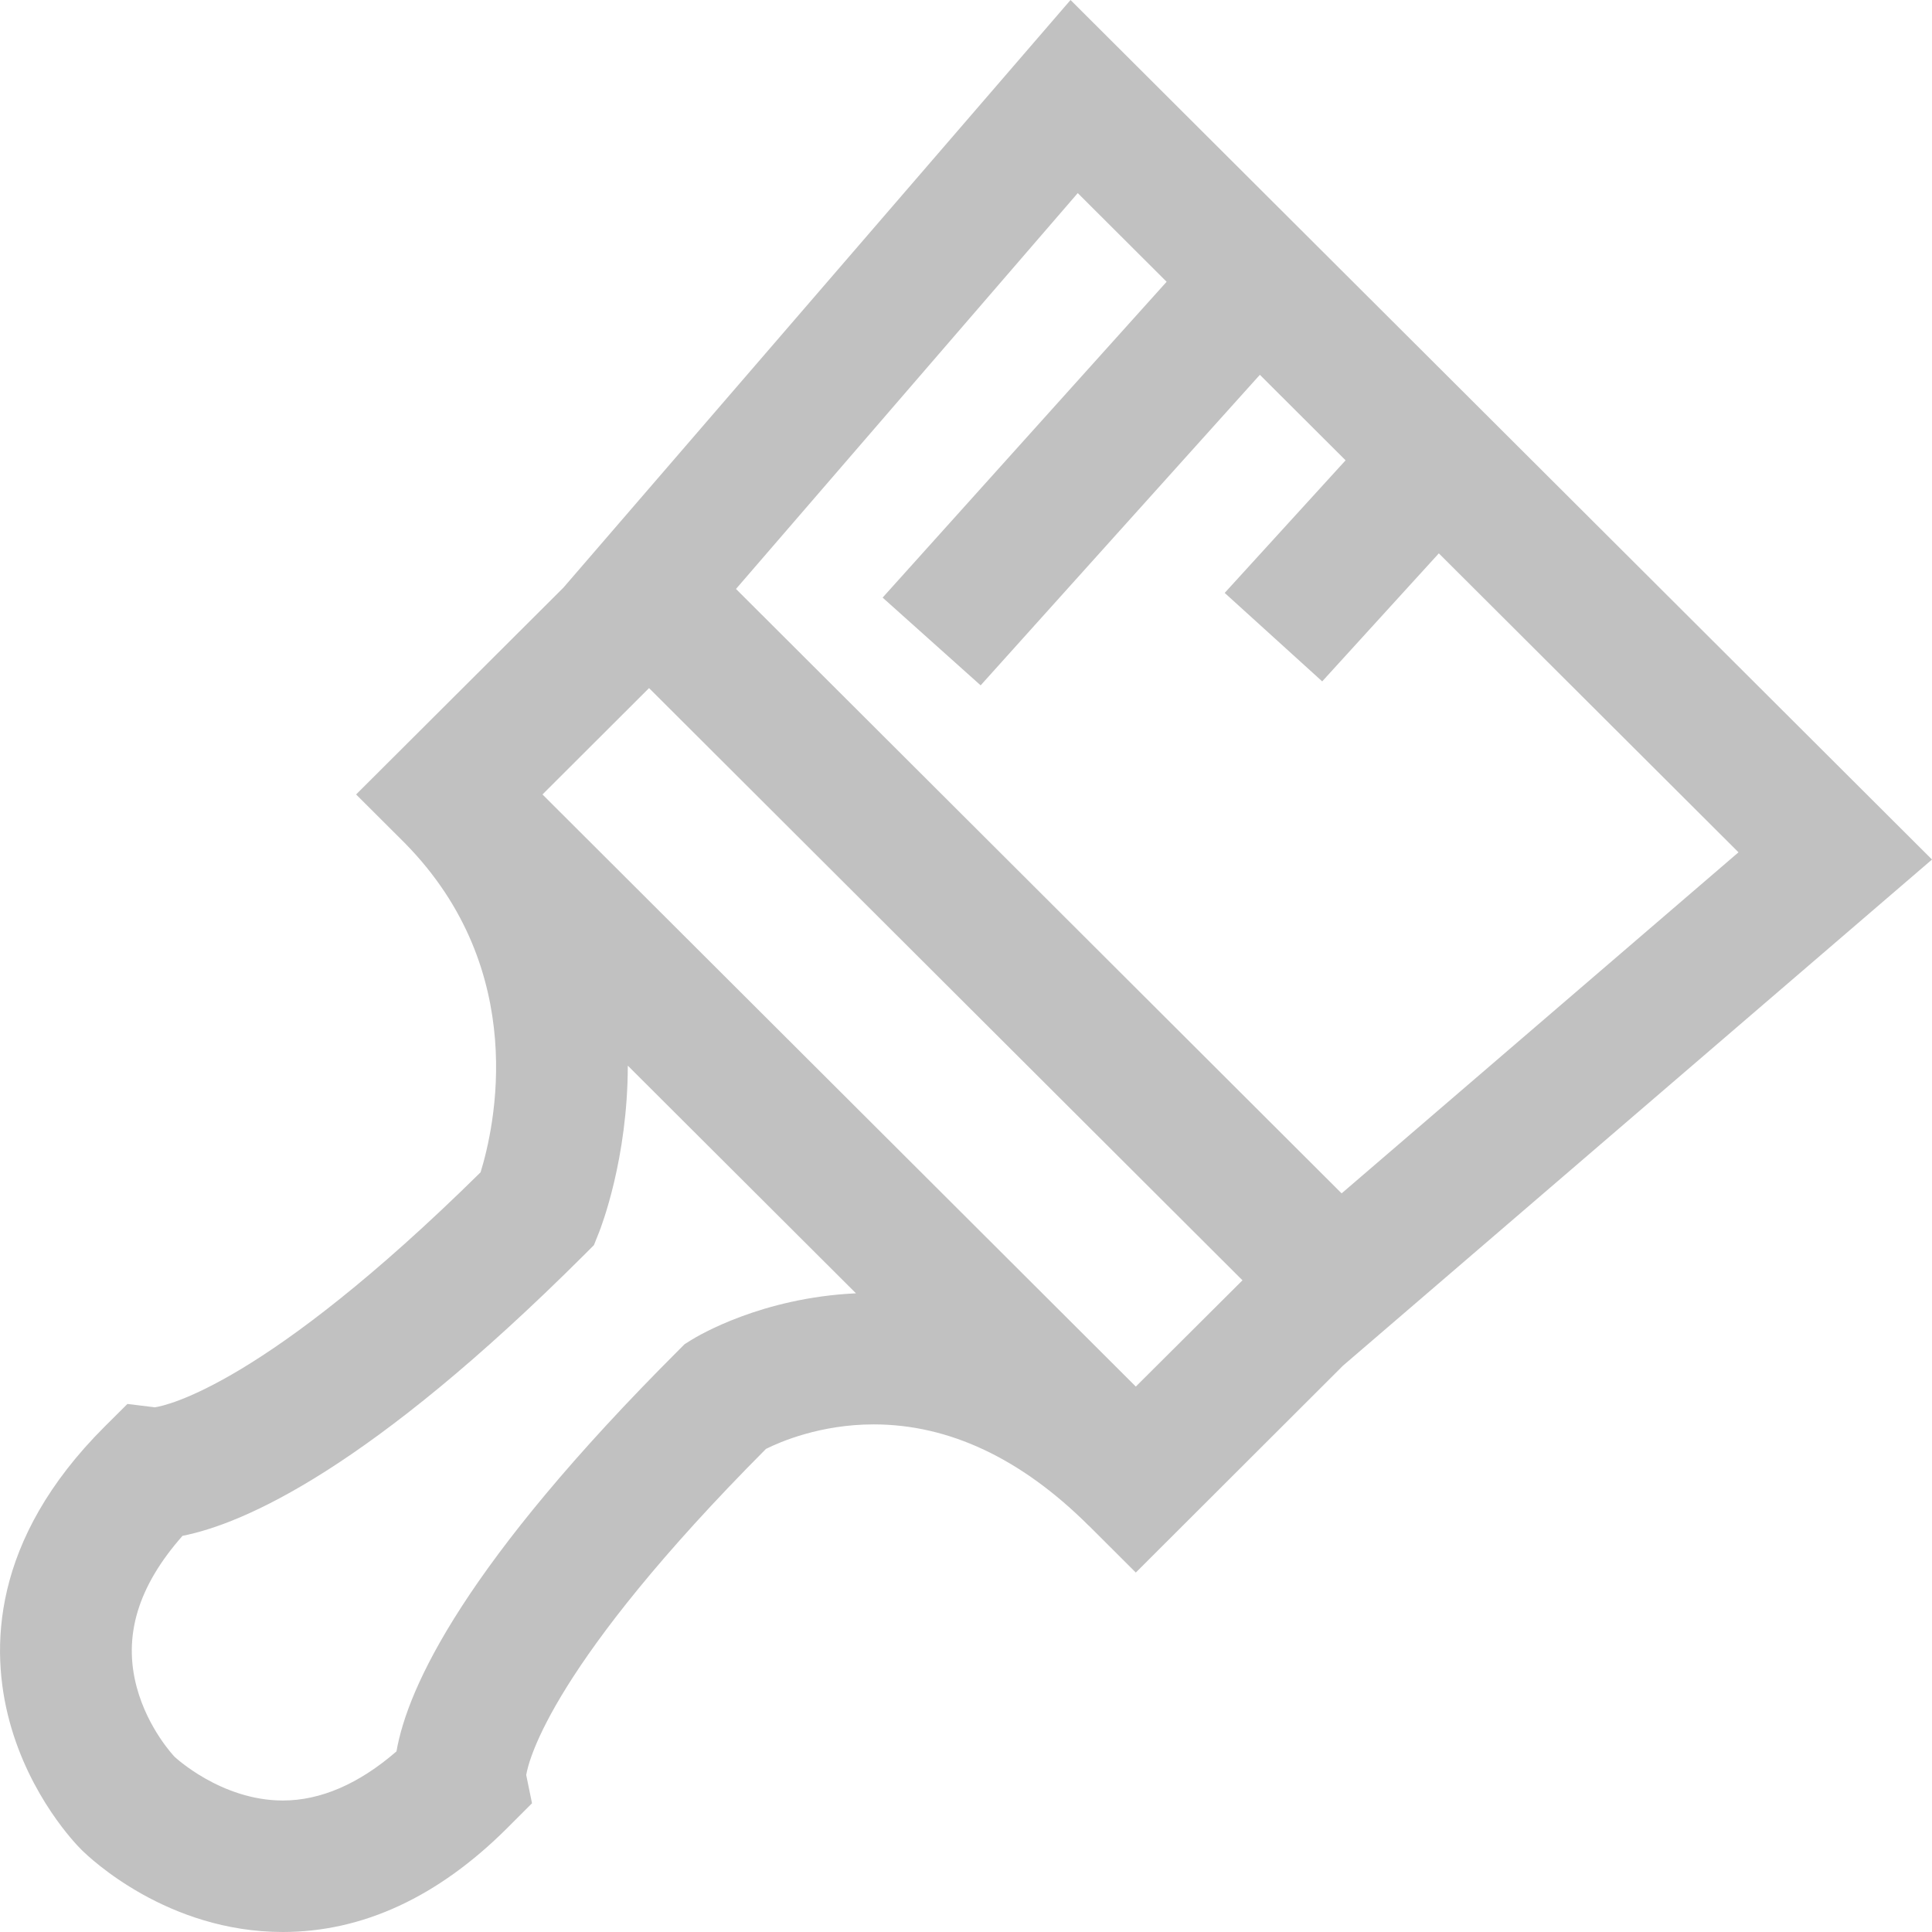
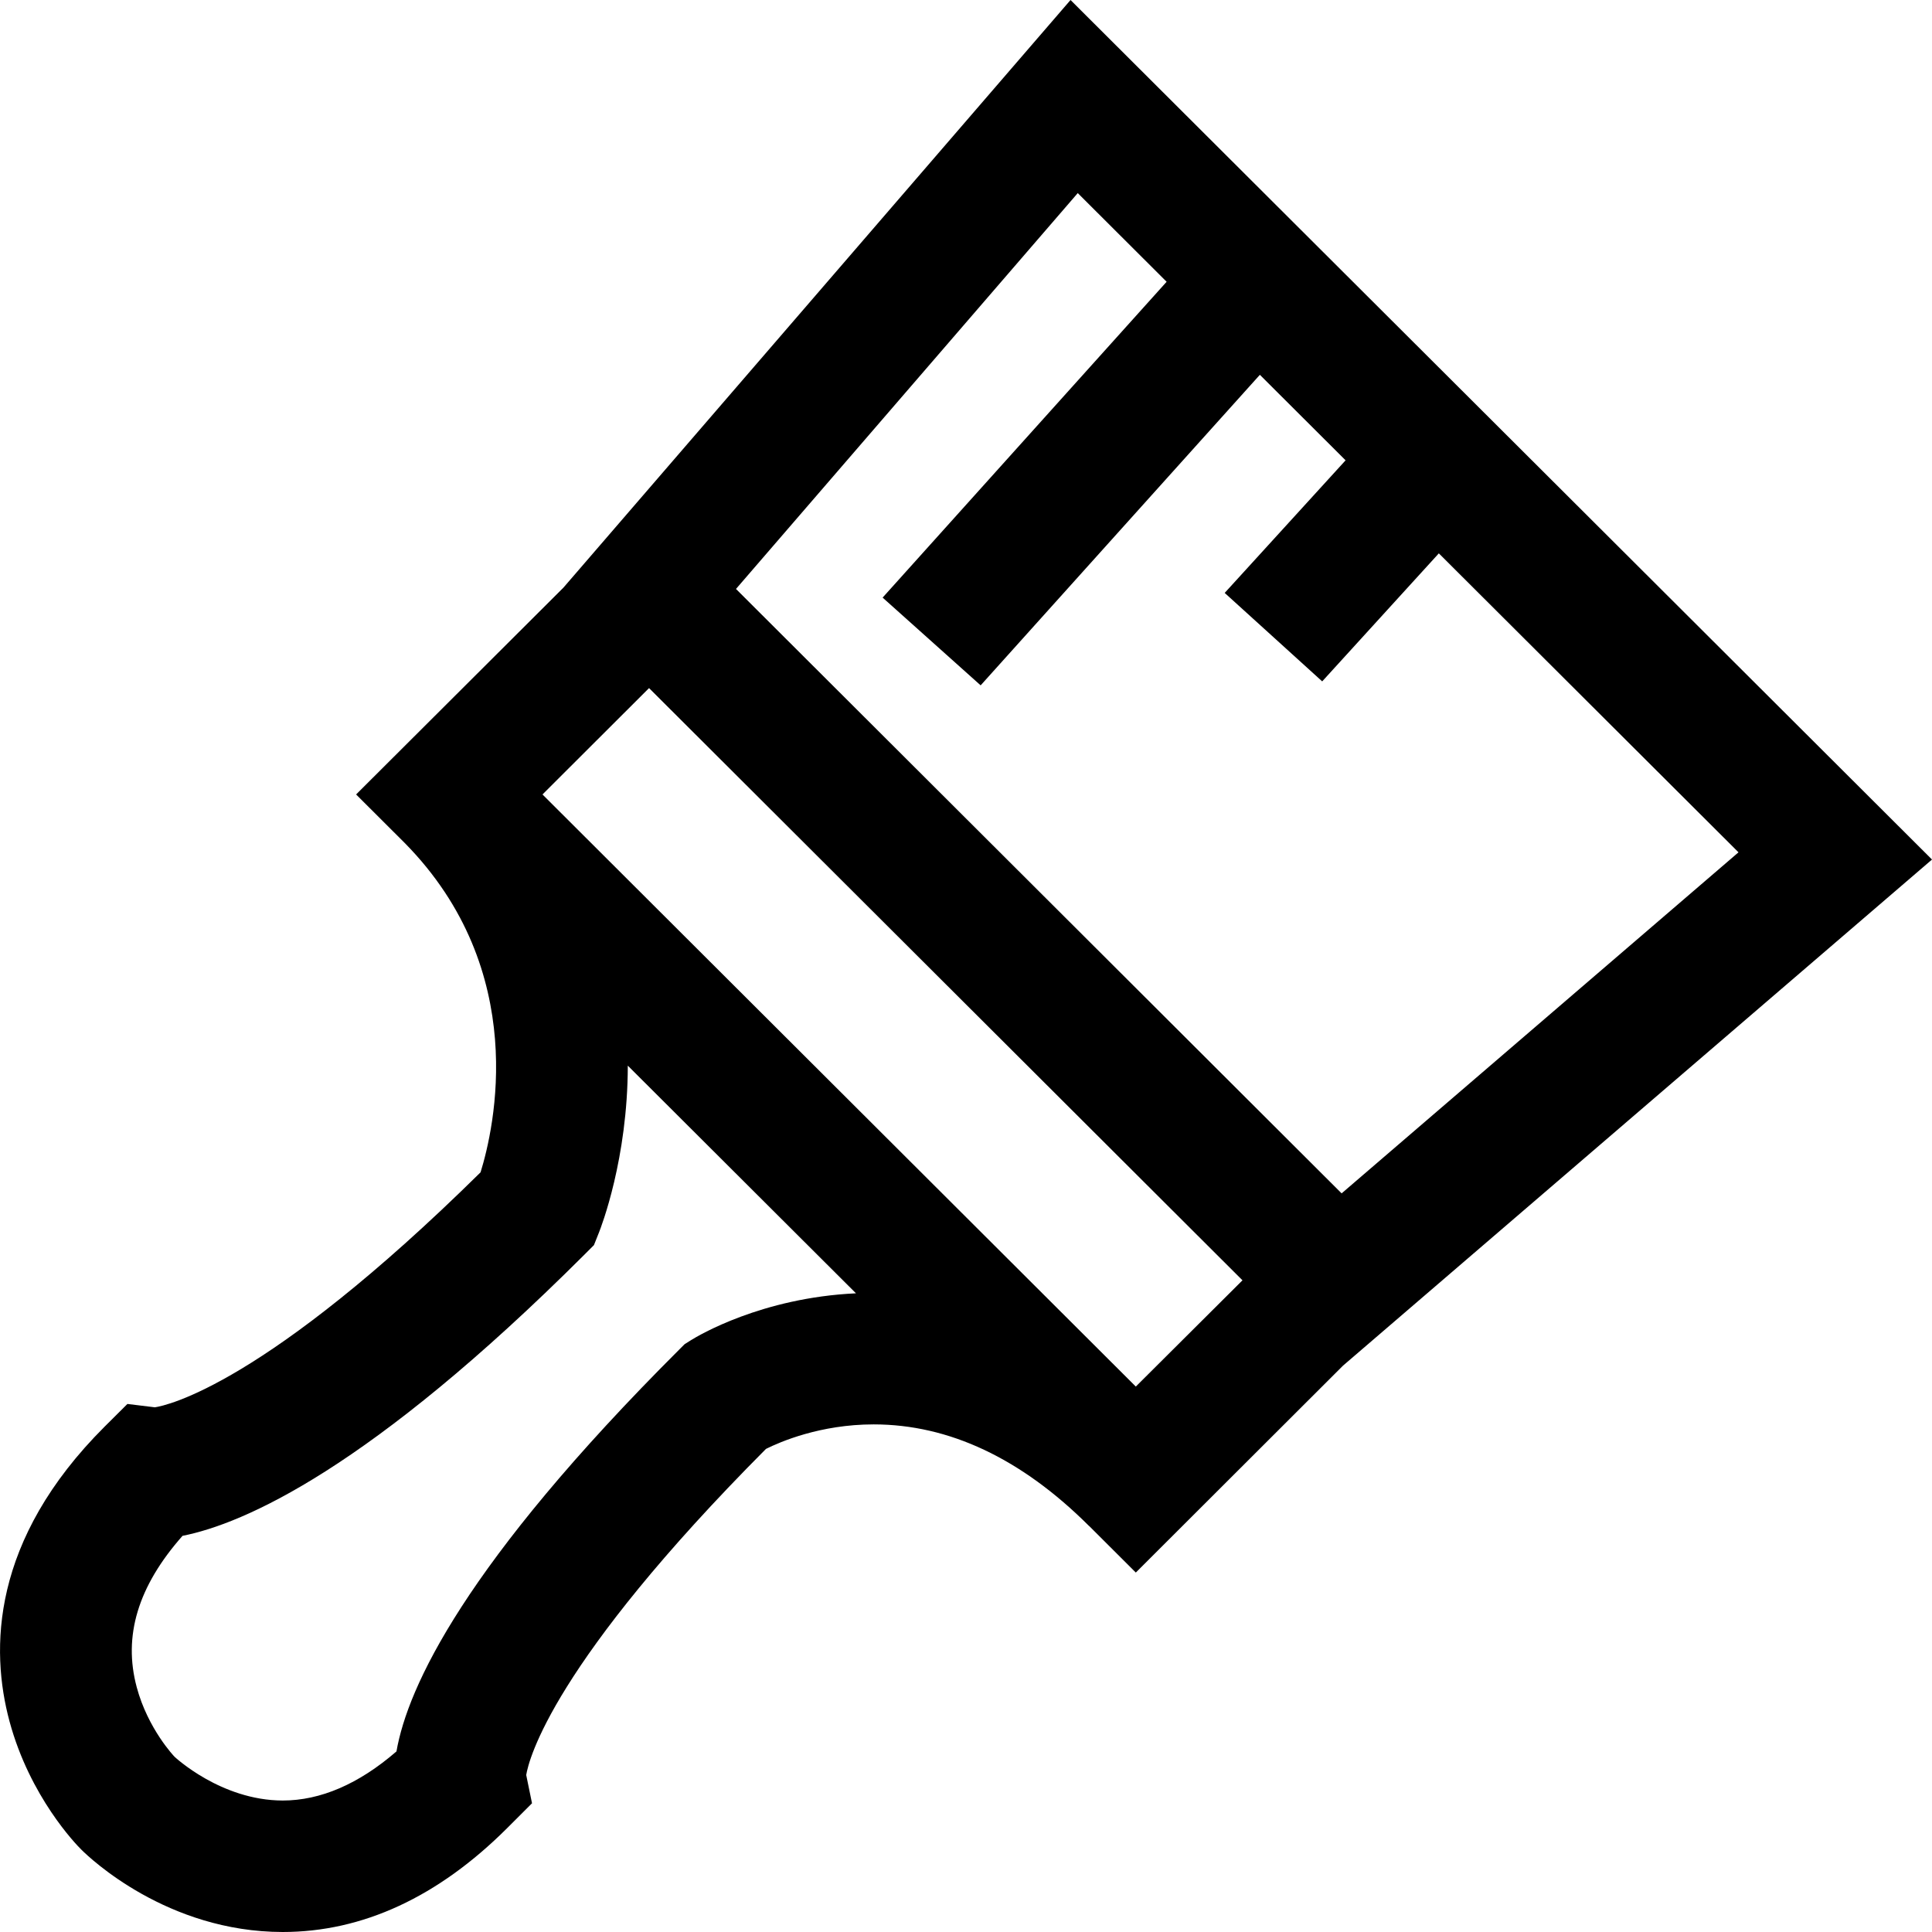
<svg xmlns="http://www.w3.org/2000/svg" width="19px" height="19px">
-   <path fill-rule="evenodd" fill="rgb(193, 193, 193)" d="M10.528,-0.000 L5.541,5.779 L3.502,7.813 L3.981,8.291 C5.220,9.549 4.859,11.099 4.726,11.529 C2.604,13.622 1.637,13.823 1.523,13.840 L1.253,13.807 L1.029,14.030 C-0.089,15.146 -0.097,16.223 0.094,16.930 C0.294,17.670 0.748,18.139 0.800,18.190 C0.883,18.273 1.644,18.999 2.780,19.000 C3.566,19.000 4.308,18.656 4.986,17.980 L5.232,17.734 L5.175,17.456 C5.200,17.304 5.433,16.359 7.533,14.249 C7.669,14.181 8.066,14.008 8.592,14.008 C9.333,14.008 10.044,14.343 10.708,15.005 L10.711,15.007 L11.170,15.465 L13.208,13.430 L19.000,8.453 L10.528,-0.000 ZM6.795,13.180 L6.733,13.219 L6.681,13.271 C4.569,15.379 4.009,16.592 3.899,17.224 C3.528,17.545 3.152,17.707 2.780,17.707 C2.171,17.706 1.716,17.276 1.716,17.276 C1.713,17.273 1.455,17.003 1.345,16.594 C1.209,16.090 1.356,15.601 1.795,15.104 C2.396,14.985 3.634,14.448 5.747,12.339 L5.841,12.245 L5.890,12.122 C5.912,12.067 6.173,11.395 6.174,10.480 L8.418,12.719 C7.490,12.762 6.867,13.135 6.795,13.180 ZM11.170,13.636 L5.335,7.813 L6.383,6.767 L12.219,12.591 L11.170,13.636 ZM13.194,11.736 L7.238,5.792 L10.599,1.899 L11.473,2.771 L8.680,5.877 L9.644,6.740 L12.390,3.686 L13.233,4.527 L12.044,5.831 L13.003,6.701 L14.150,5.442 L17.097,8.382 L13.194,11.736 Z" />
+   <path fill-rule="evenodd" d="M10.528,-0.000 L5.541,5.779 L3.502,7.813 L3.981,8.291 C5.220,9.549 4.859,11.099 4.726,11.529 C2.604,13.622 1.637,13.823 1.523,13.840 L1.253,13.807 L1.029,14.030 C-0.089,15.146 -0.097,16.223 0.094,16.930 C0.294,17.670 0.748,18.139 0.800,18.190 C0.883,18.273 1.644,18.999 2.780,19.000 C3.566,19.000 4.308,18.656 4.986,17.980 L5.232,17.734 L5.175,17.456 C5.200,17.304 5.433,16.359 7.533,14.249 C7.669,14.181 8.066,14.008 8.592,14.008 C9.333,14.008 10.044,14.343 10.708,15.005 L10.711,15.007 L11.170,15.465 L13.208,13.430 L19.000,8.453 L10.528,-0.000 ZM6.795,13.180 L6.733,13.219 L6.681,13.271 C4.569,15.379 4.009,16.592 3.899,17.224 C3.528,17.545 3.152,17.707 2.780,17.707 C2.171,17.706 1.716,17.276 1.716,17.276 C1.713,17.273 1.455,17.003 1.345,16.594 C1.209,16.090 1.356,15.601 1.795,15.104 C2.396,14.985 3.634,14.448 5.747,12.339 L5.841,12.245 L5.890,12.122 C5.912,12.067 6.173,11.395 6.174,10.480 L8.418,12.719 C7.490,12.762 6.867,13.135 6.795,13.180 ZM11.170,13.636 L5.335,7.813 L6.383,6.767 L12.219,12.591 L11.170,13.636 ZM13.194,11.736 L7.238,5.792 L10.599,1.899 L11.473,2.771 L8.680,5.877 L9.644,6.740 L12.390,3.686 L13.233,4.527 L12.044,5.831 L13.003,6.701 L14.150,5.442 L17.097,8.382 L13.194,11.736 Z" />
</svg>
